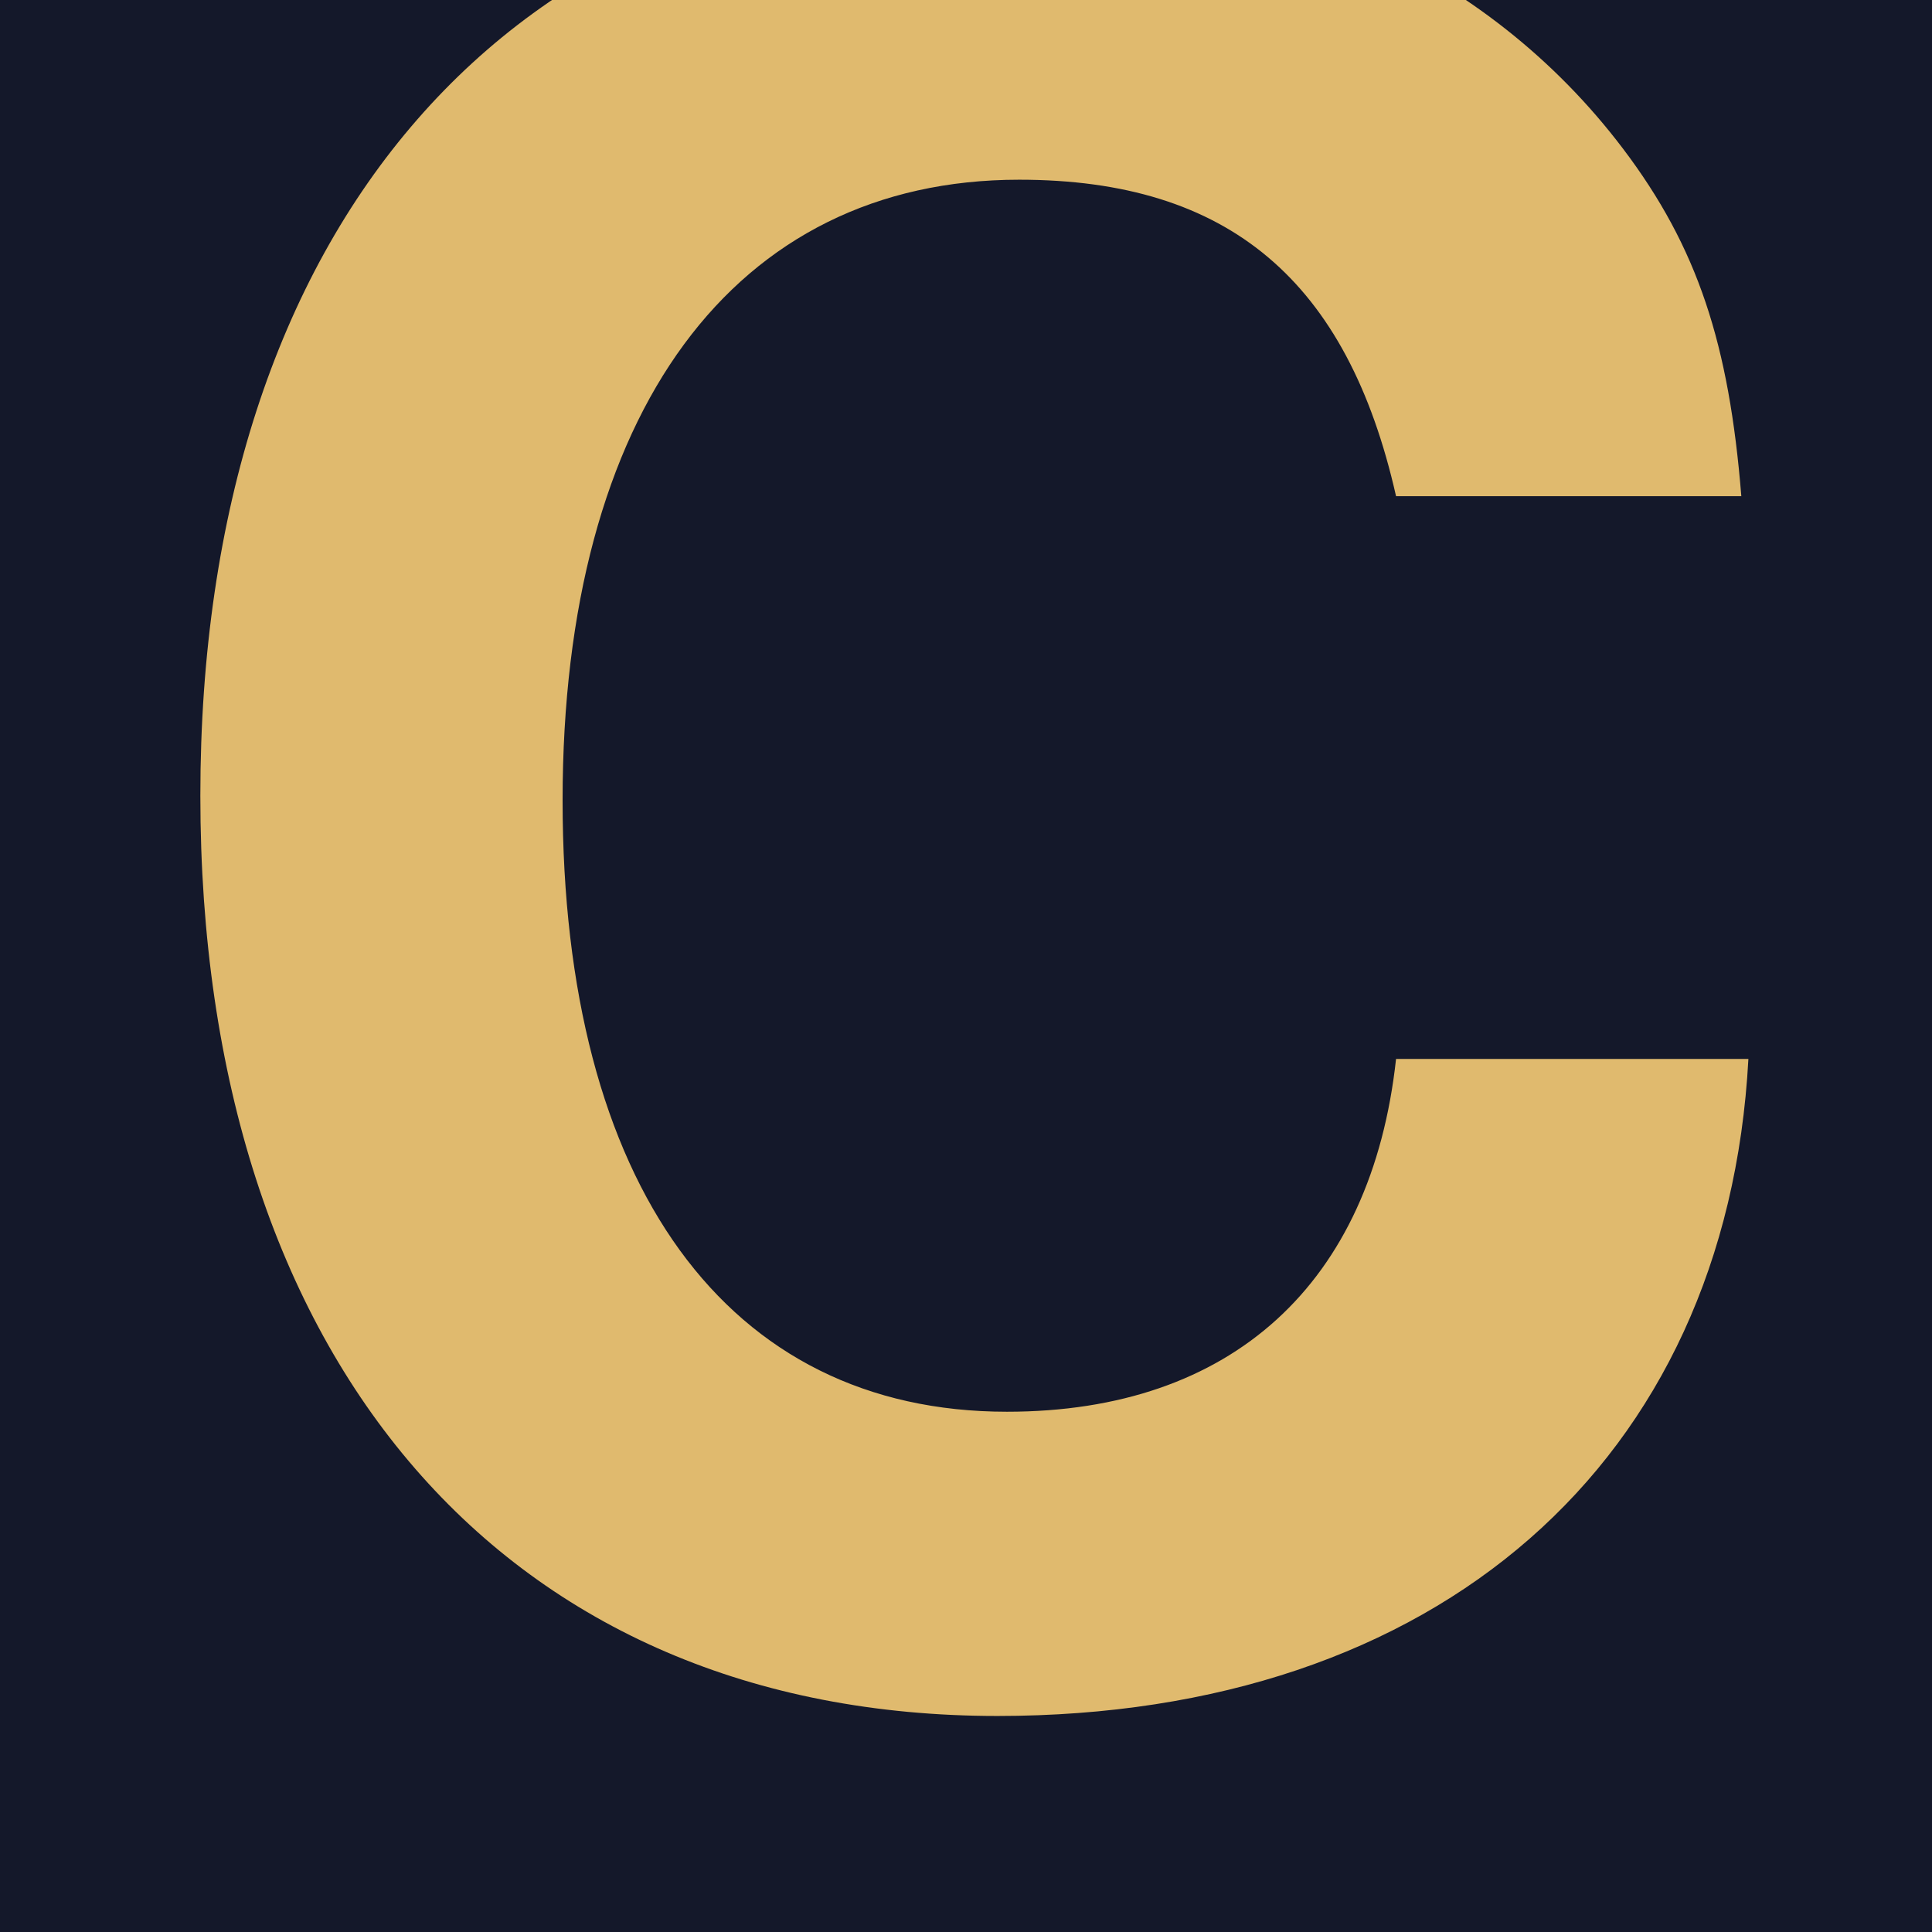
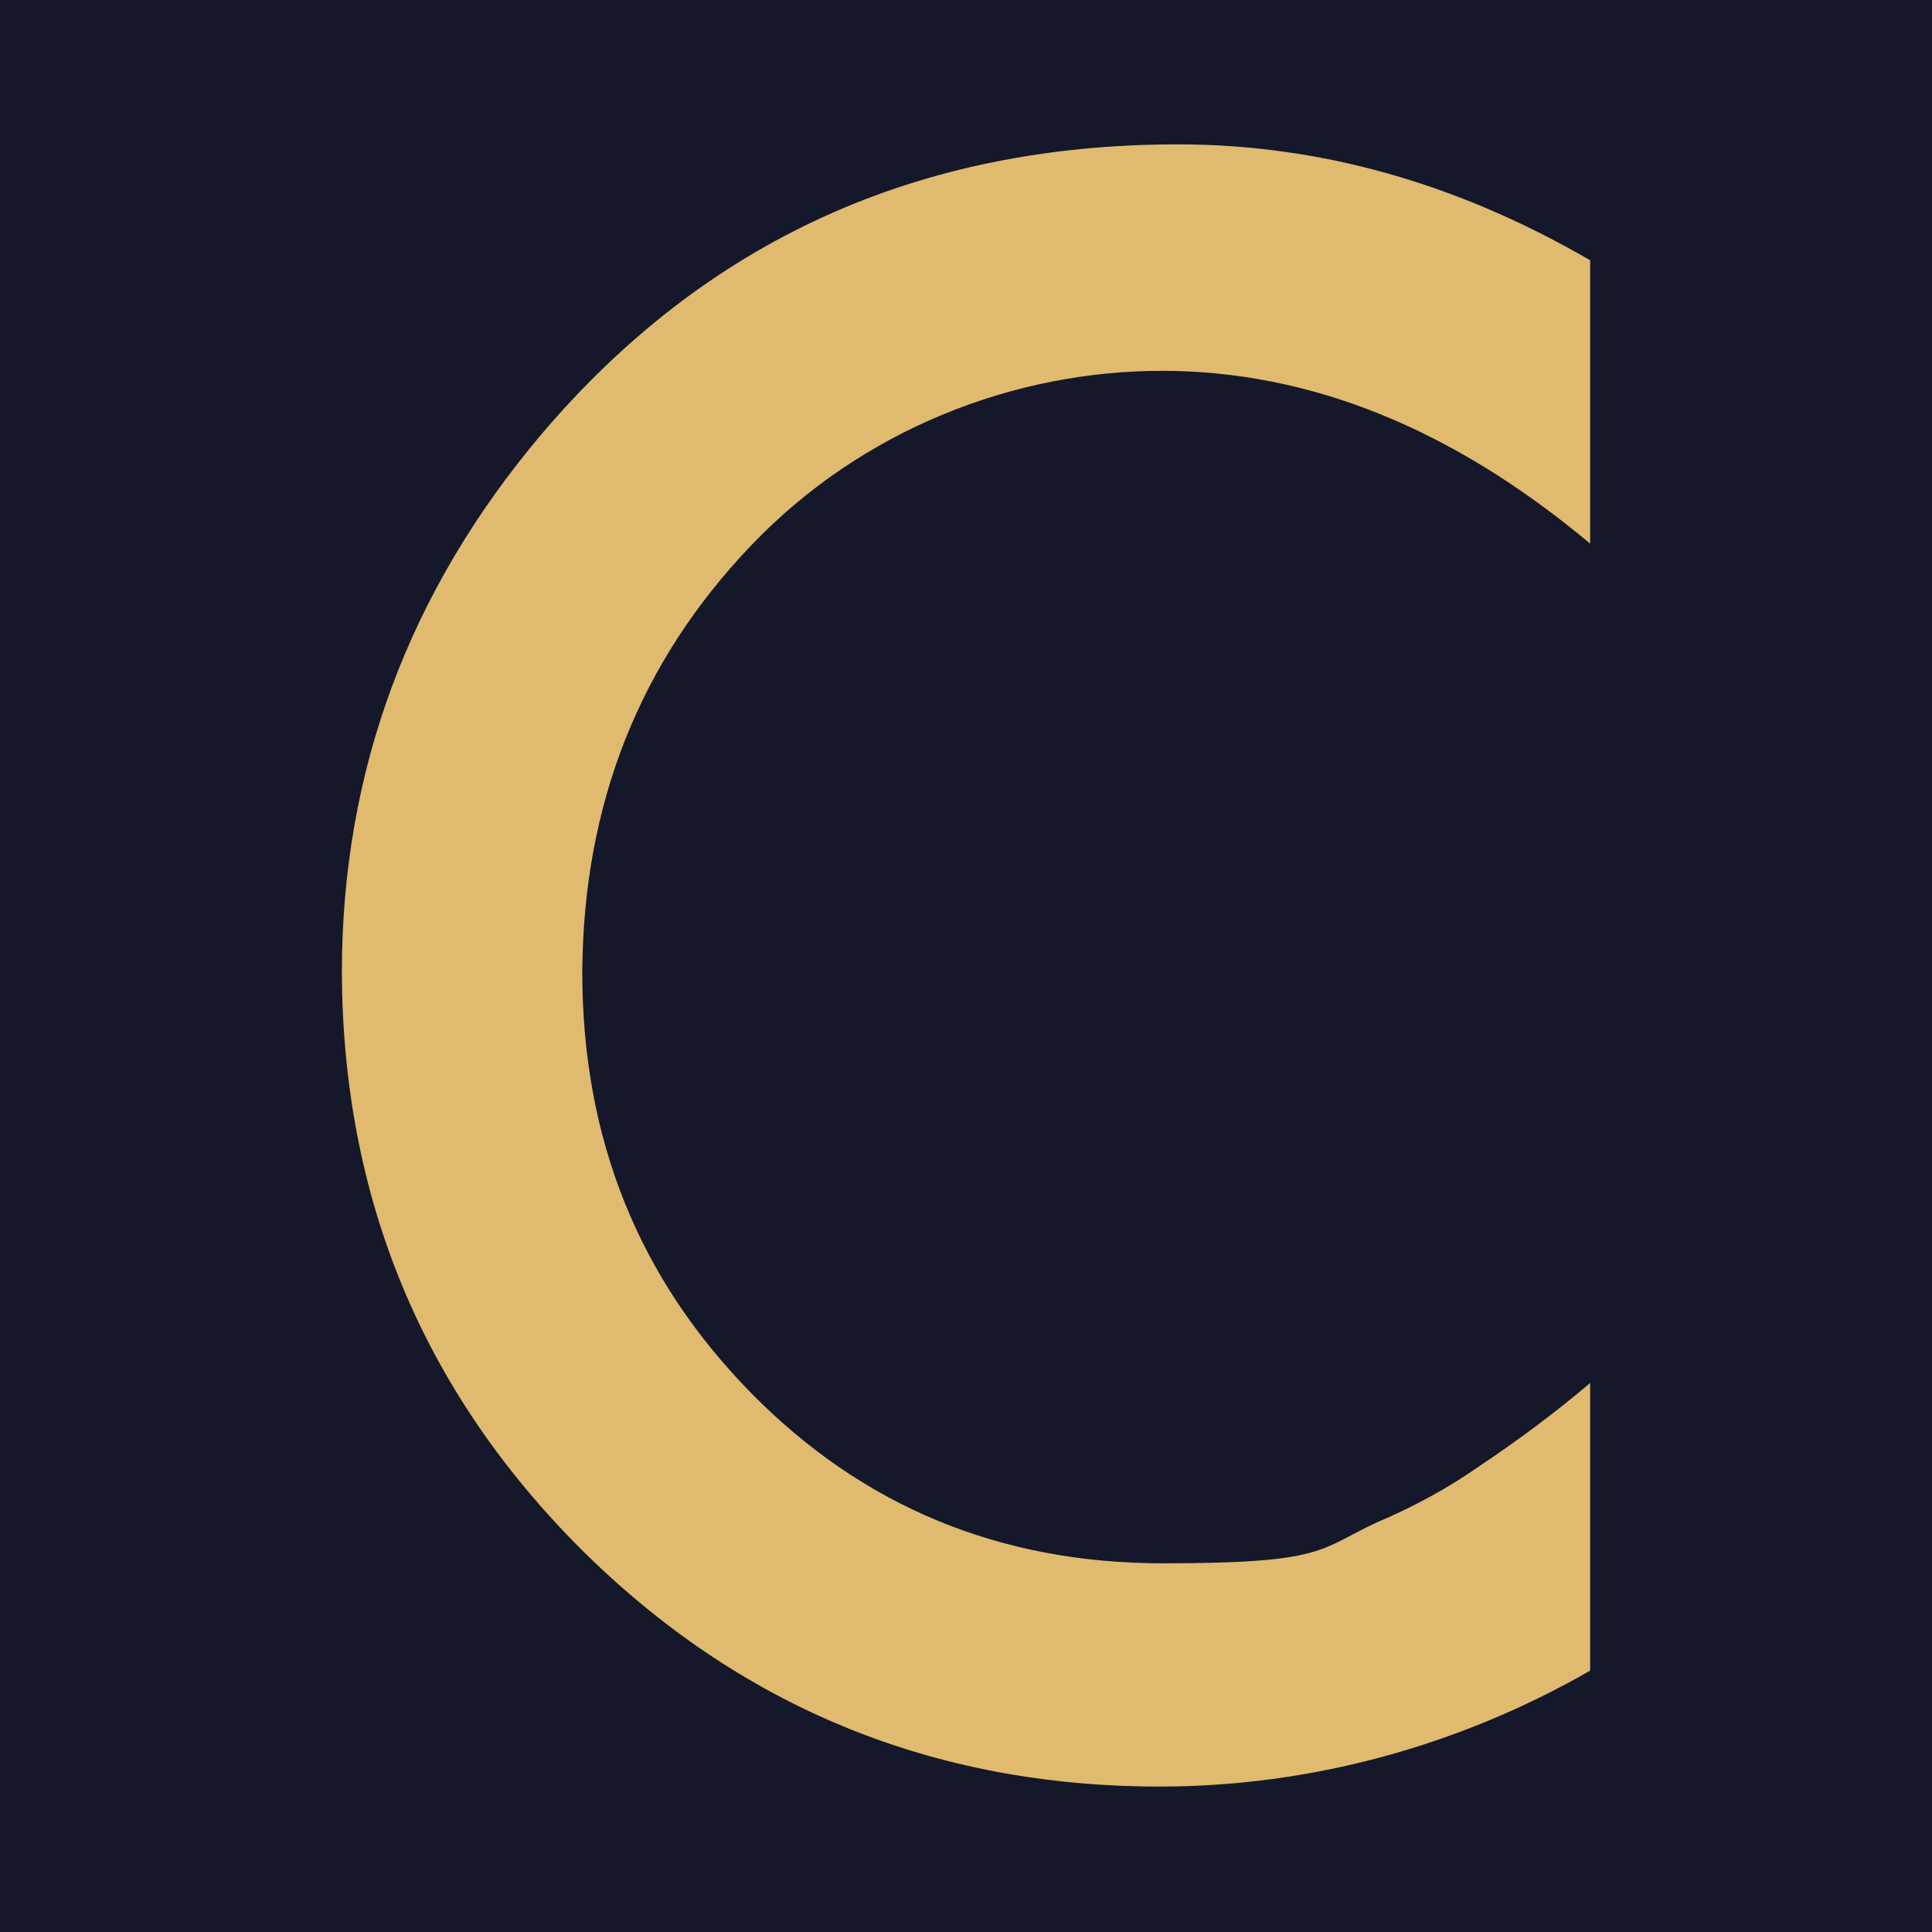
- <svg xmlns="http://www.w3.org/2000/svg" viewBox="0 0 64 64">
-   <rect width="64" height="64" fill="#14182A" />
-   <text x="32" y="55" text-anchor="middle" font-family="'Helvetica Neue','Helvetica',Arial,sans-serif" font-size="80" font-weight="700" fill="#e0ba6e" letter-spacing="-4">C</text>
+ <svg xmlns="http://www.w3.org/2000/svg" viewBox="86.55 405.85 180 180">
+   <rect x="86.55" y="405.85" width="180" height="180" fill="#14182A" />
+   <path fill="#e0ba6e" d="M234.7,430.1v26.4c-12.9-10.8-26.2-16.1-39.9-16.1s-27.9,5.4-38.3,16.3-15.6,24.1-15.7,39.7c0,15.5,5.2,28.5,15.7,39.2,10.4,10.6,23.2,15.9,38.4,15.9s14.5-1.3,19.9-3.8c3.3-1.4,6.5-3.1,9.5-5.2,3.6-2.4,7.1-5,10.4-7.8v26.8c-12.2,7-26,10.8-40.1,10.8-21.1,0-39.1-7.4-53.9-22.1-14.8-14.8-22.2-32.7-22.3-53.7,0-18.8,6.2-35.5,18.6-50.2,15.3-18,35-27,59.3-27,13.2,0,26,3.6,38.4,10.8Z" />
</svg>
